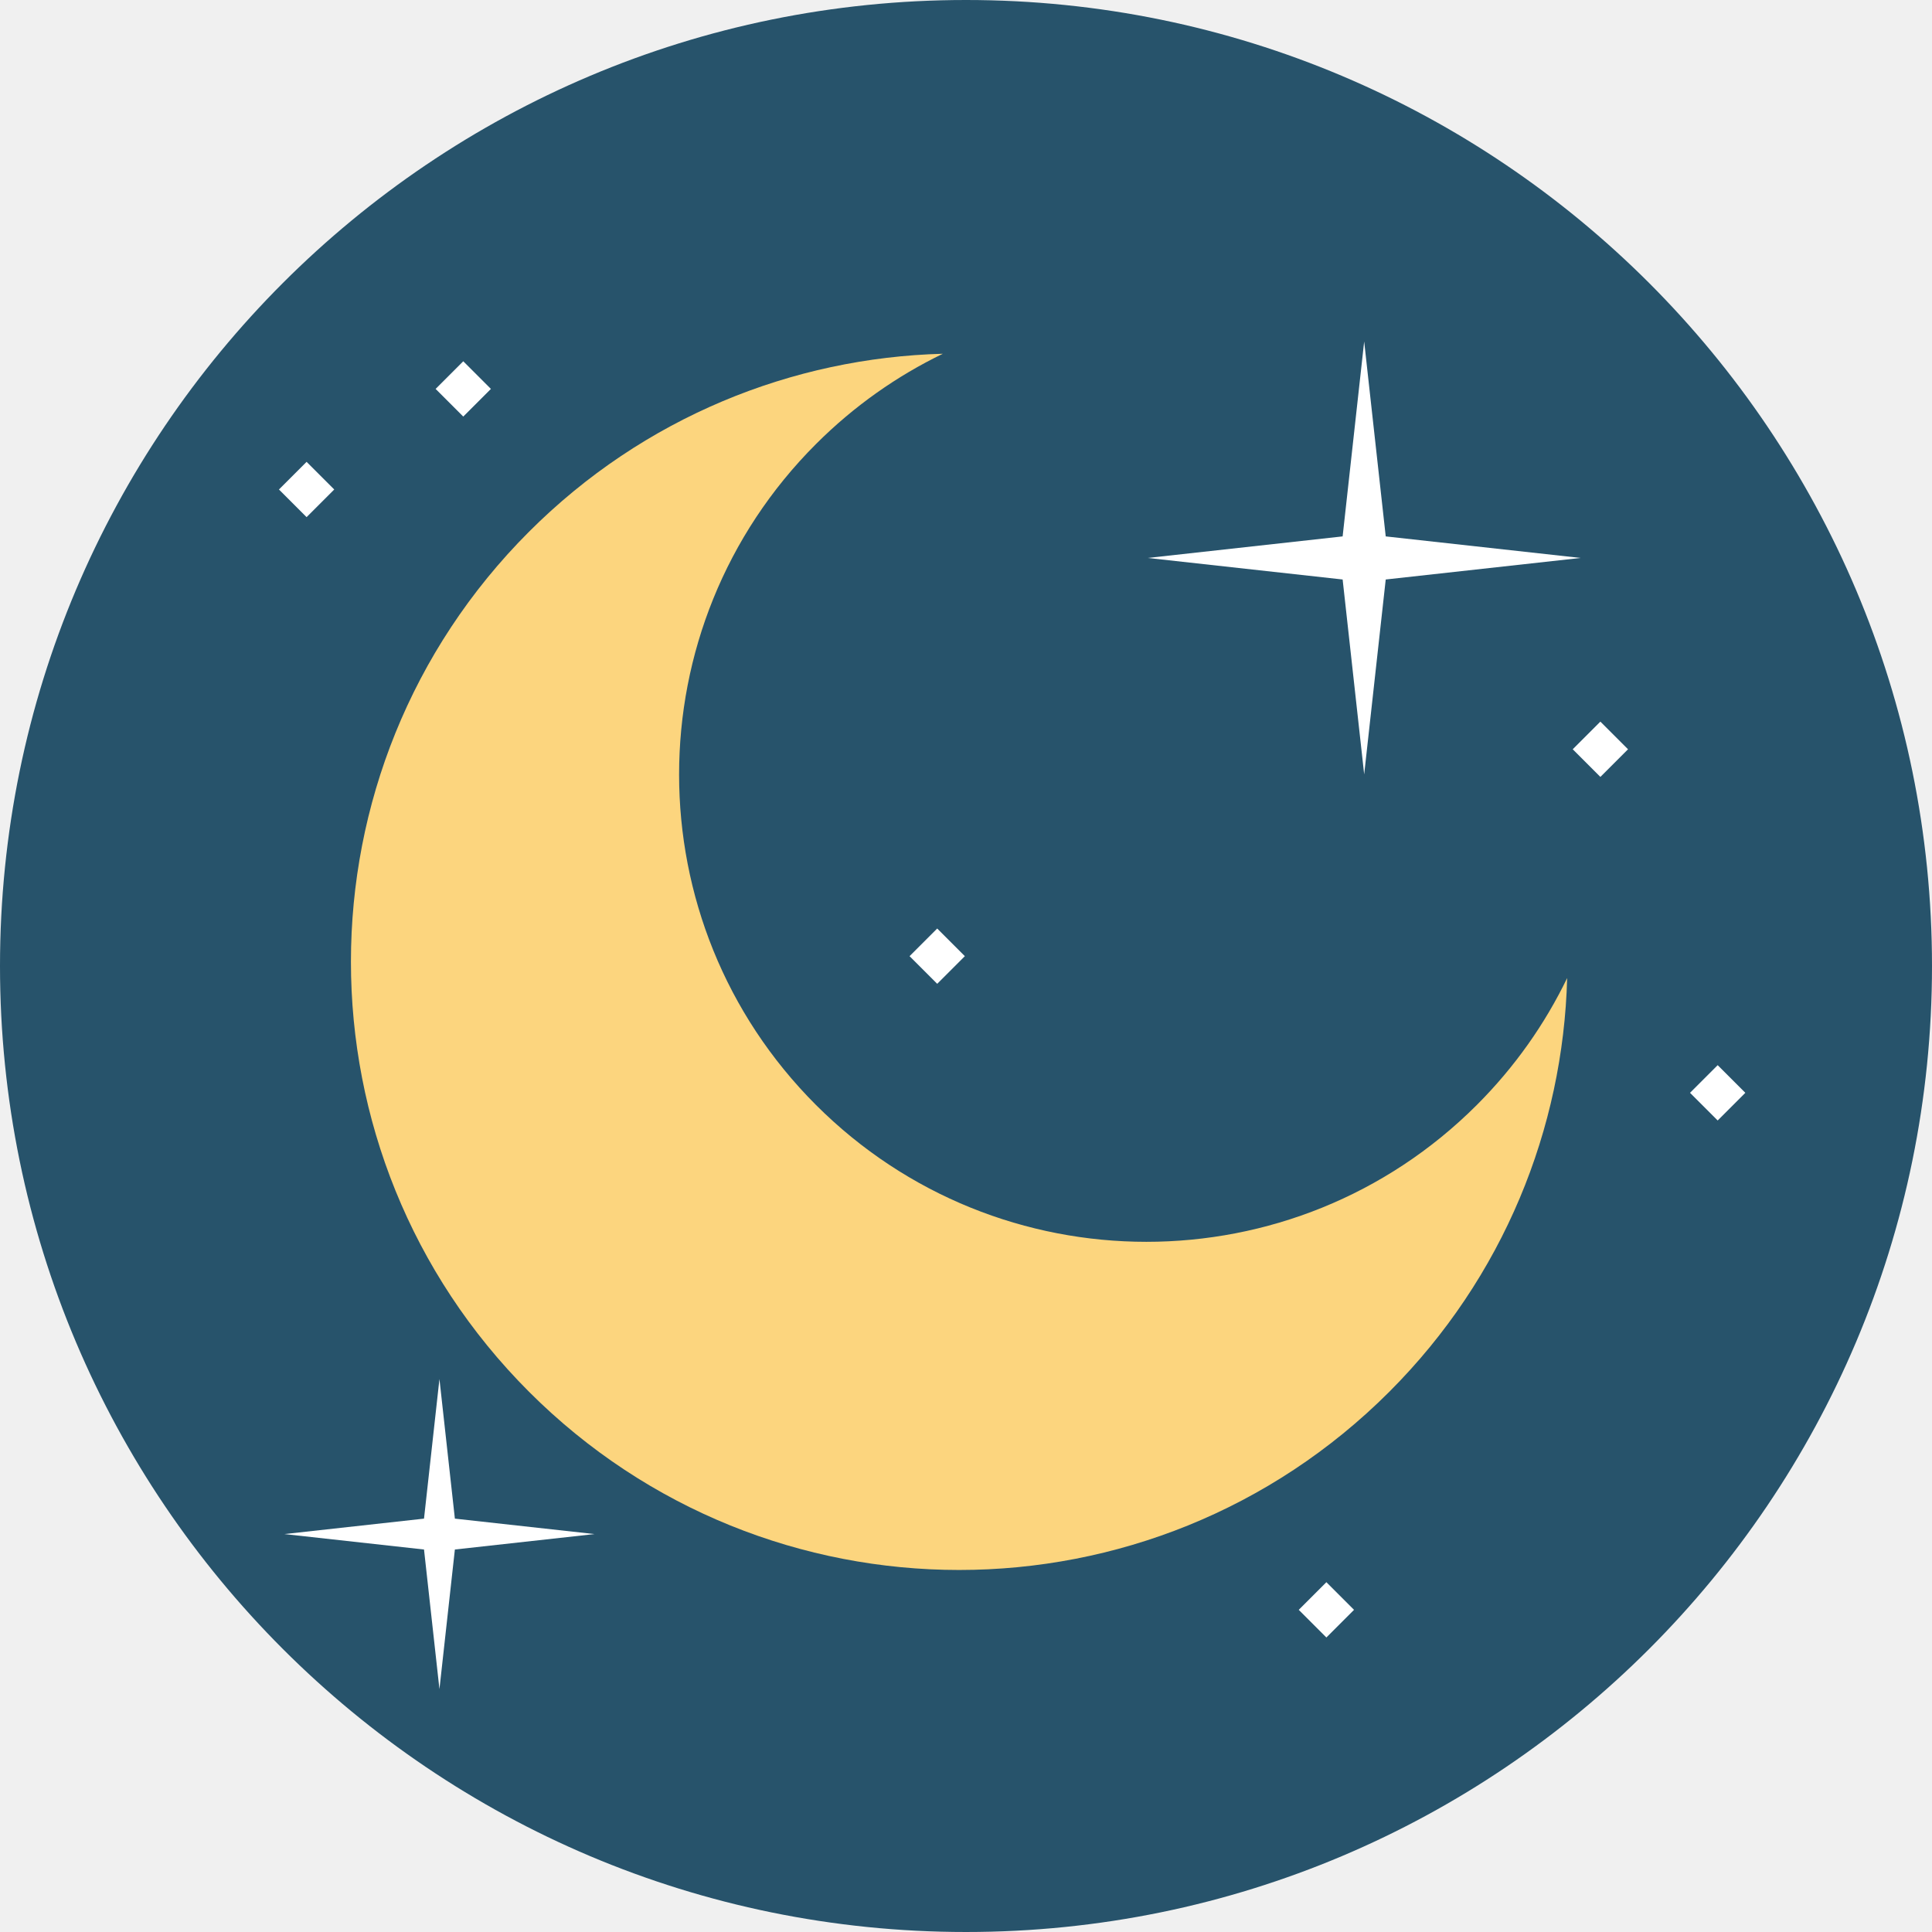
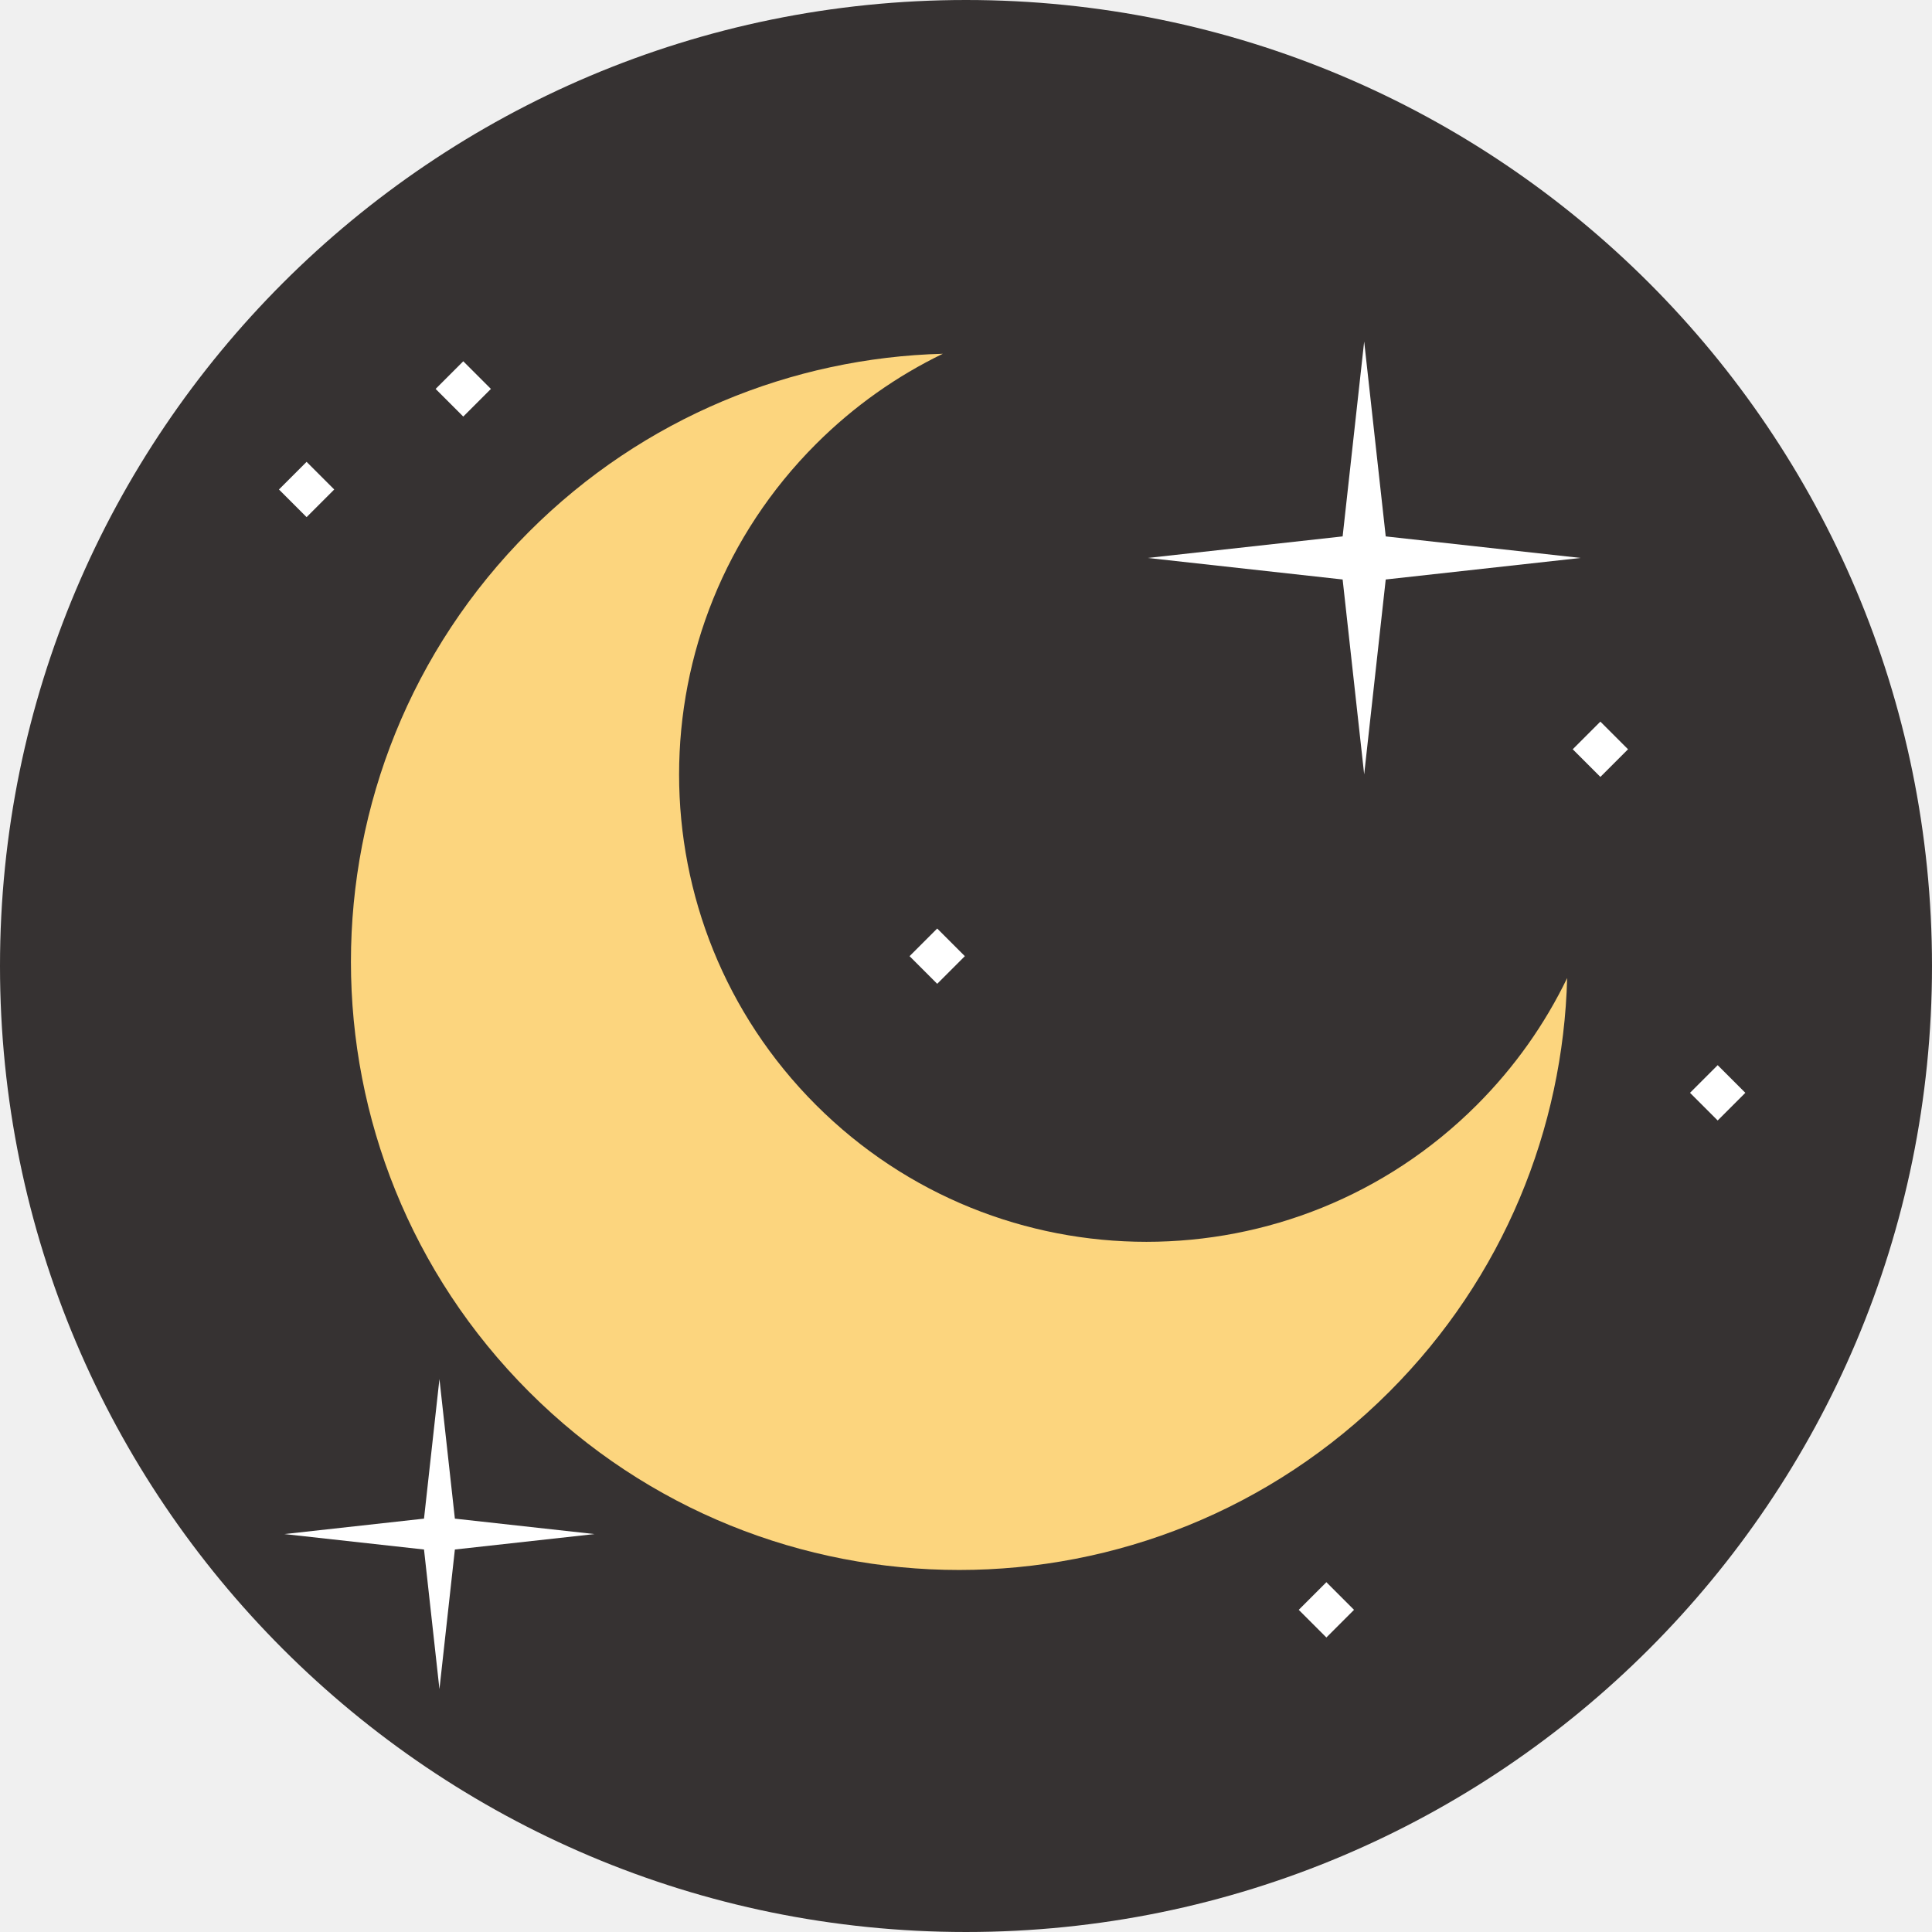
<svg xmlns="http://www.w3.org/2000/svg" version="1.1" id="Capa_1" x="0px" y="0px" viewBox="0 0 511.989 511.989" style="enable-background:new 0 0 511.989 511.989;" xml:space="preserve">
-   <circle style="fill:#27536B;" cx="255.994" cy="255.994" r="255.994" />
+   <circle style="fill:#363232;" cx="255.994" cy="255.994" r="255.994" />
  <path style="fill:#FCD57E;" d="M391.37,292.817c-48.362,48.362-126.774,48.362-175.136,0s-48.362-126.774,0-175.136  c10.084-10.084,21.476-18.057,33.627-23.935c-39.798,1.061-79.279,16.774-109.653,47.147c-62.946,62.946-62.946,165.003,0,227.949  s165.003,62.946,227.949,0c30.374-30.374,46.086-69.854,47.147-109.653C409.427,271.341,401.454,282.733,391.37,292.817z" />
  <g>
    <polygon style="fill:#FFFFFF;" points="355.804,153.568 361.513,205.217 367.224,153.568 418.873,147.859 367.224,142.148    361.513,90.499 355.804,142.148 304.154,147.859  " />
    <polygon style="fill:#FFFFFF;" points="112.365,410.626 116.455,447.623 120.545,410.626 157.542,406.536 120.545,402.446    116.455,365.449 112.365,402.446 75.368,406.536  " />
    <rect x="243.188" y="248.208" transform="matrix(0.7071 -0.7071 0.7071 0.7071 -106.4278 249.8396)" style="fill:#FFFFFF;" width="10.362" height="10.362" />
    <rect x="418.93" y="193.377" transform="matrix(0.7071 -0.7071 0.7071 0.7071 -16.1825 358.0481)" style="fill:#FFFFFF;" width="10.362" height="10.362" />
    <rect x="450.017" y="284.419" transform="matrix(0.7071 -0.7071 0.7071 0.7071 -71.4537 406.696)" style="fill:#FFFFFF;" width="10.362" height="10.362" />
    <rect x="76.067" y="124.535" transform="matrix(0.7071 -0.7071 0.7071 0.7071 -67.9259 95.4443)" style="fill:#FFFFFF;" width="10.362" height="10.362" />
    <rect x="346.322" y="421.433" transform="matrix(0.7071 -0.7071 0.7071 0.7071 -198.7088 373.5025)" style="fill:#FFFFFF;" width="10.362" height="10.362" />
    <rect x="117.587" y="97.883" transform="matrix(0.7071 -0.7071 0.7071 0.7071 -36.9191 116.9972)" style="fill:#FFFFFF;" width="10.362" height="10.362" />
  </g>
  <g>
</g>
  <g>
</g>
  <g>
</g>
  <g>
</g>
  <g>
</g>
  <g>
</g>
  <g>
</g>
  <g>
</g>
  <g>
</g>
  <g>
</g>
  <g>
</g>
  <g>
</g>
  <g>
</g>
  <g>
</g>
  <g>
</g>
</svg>
